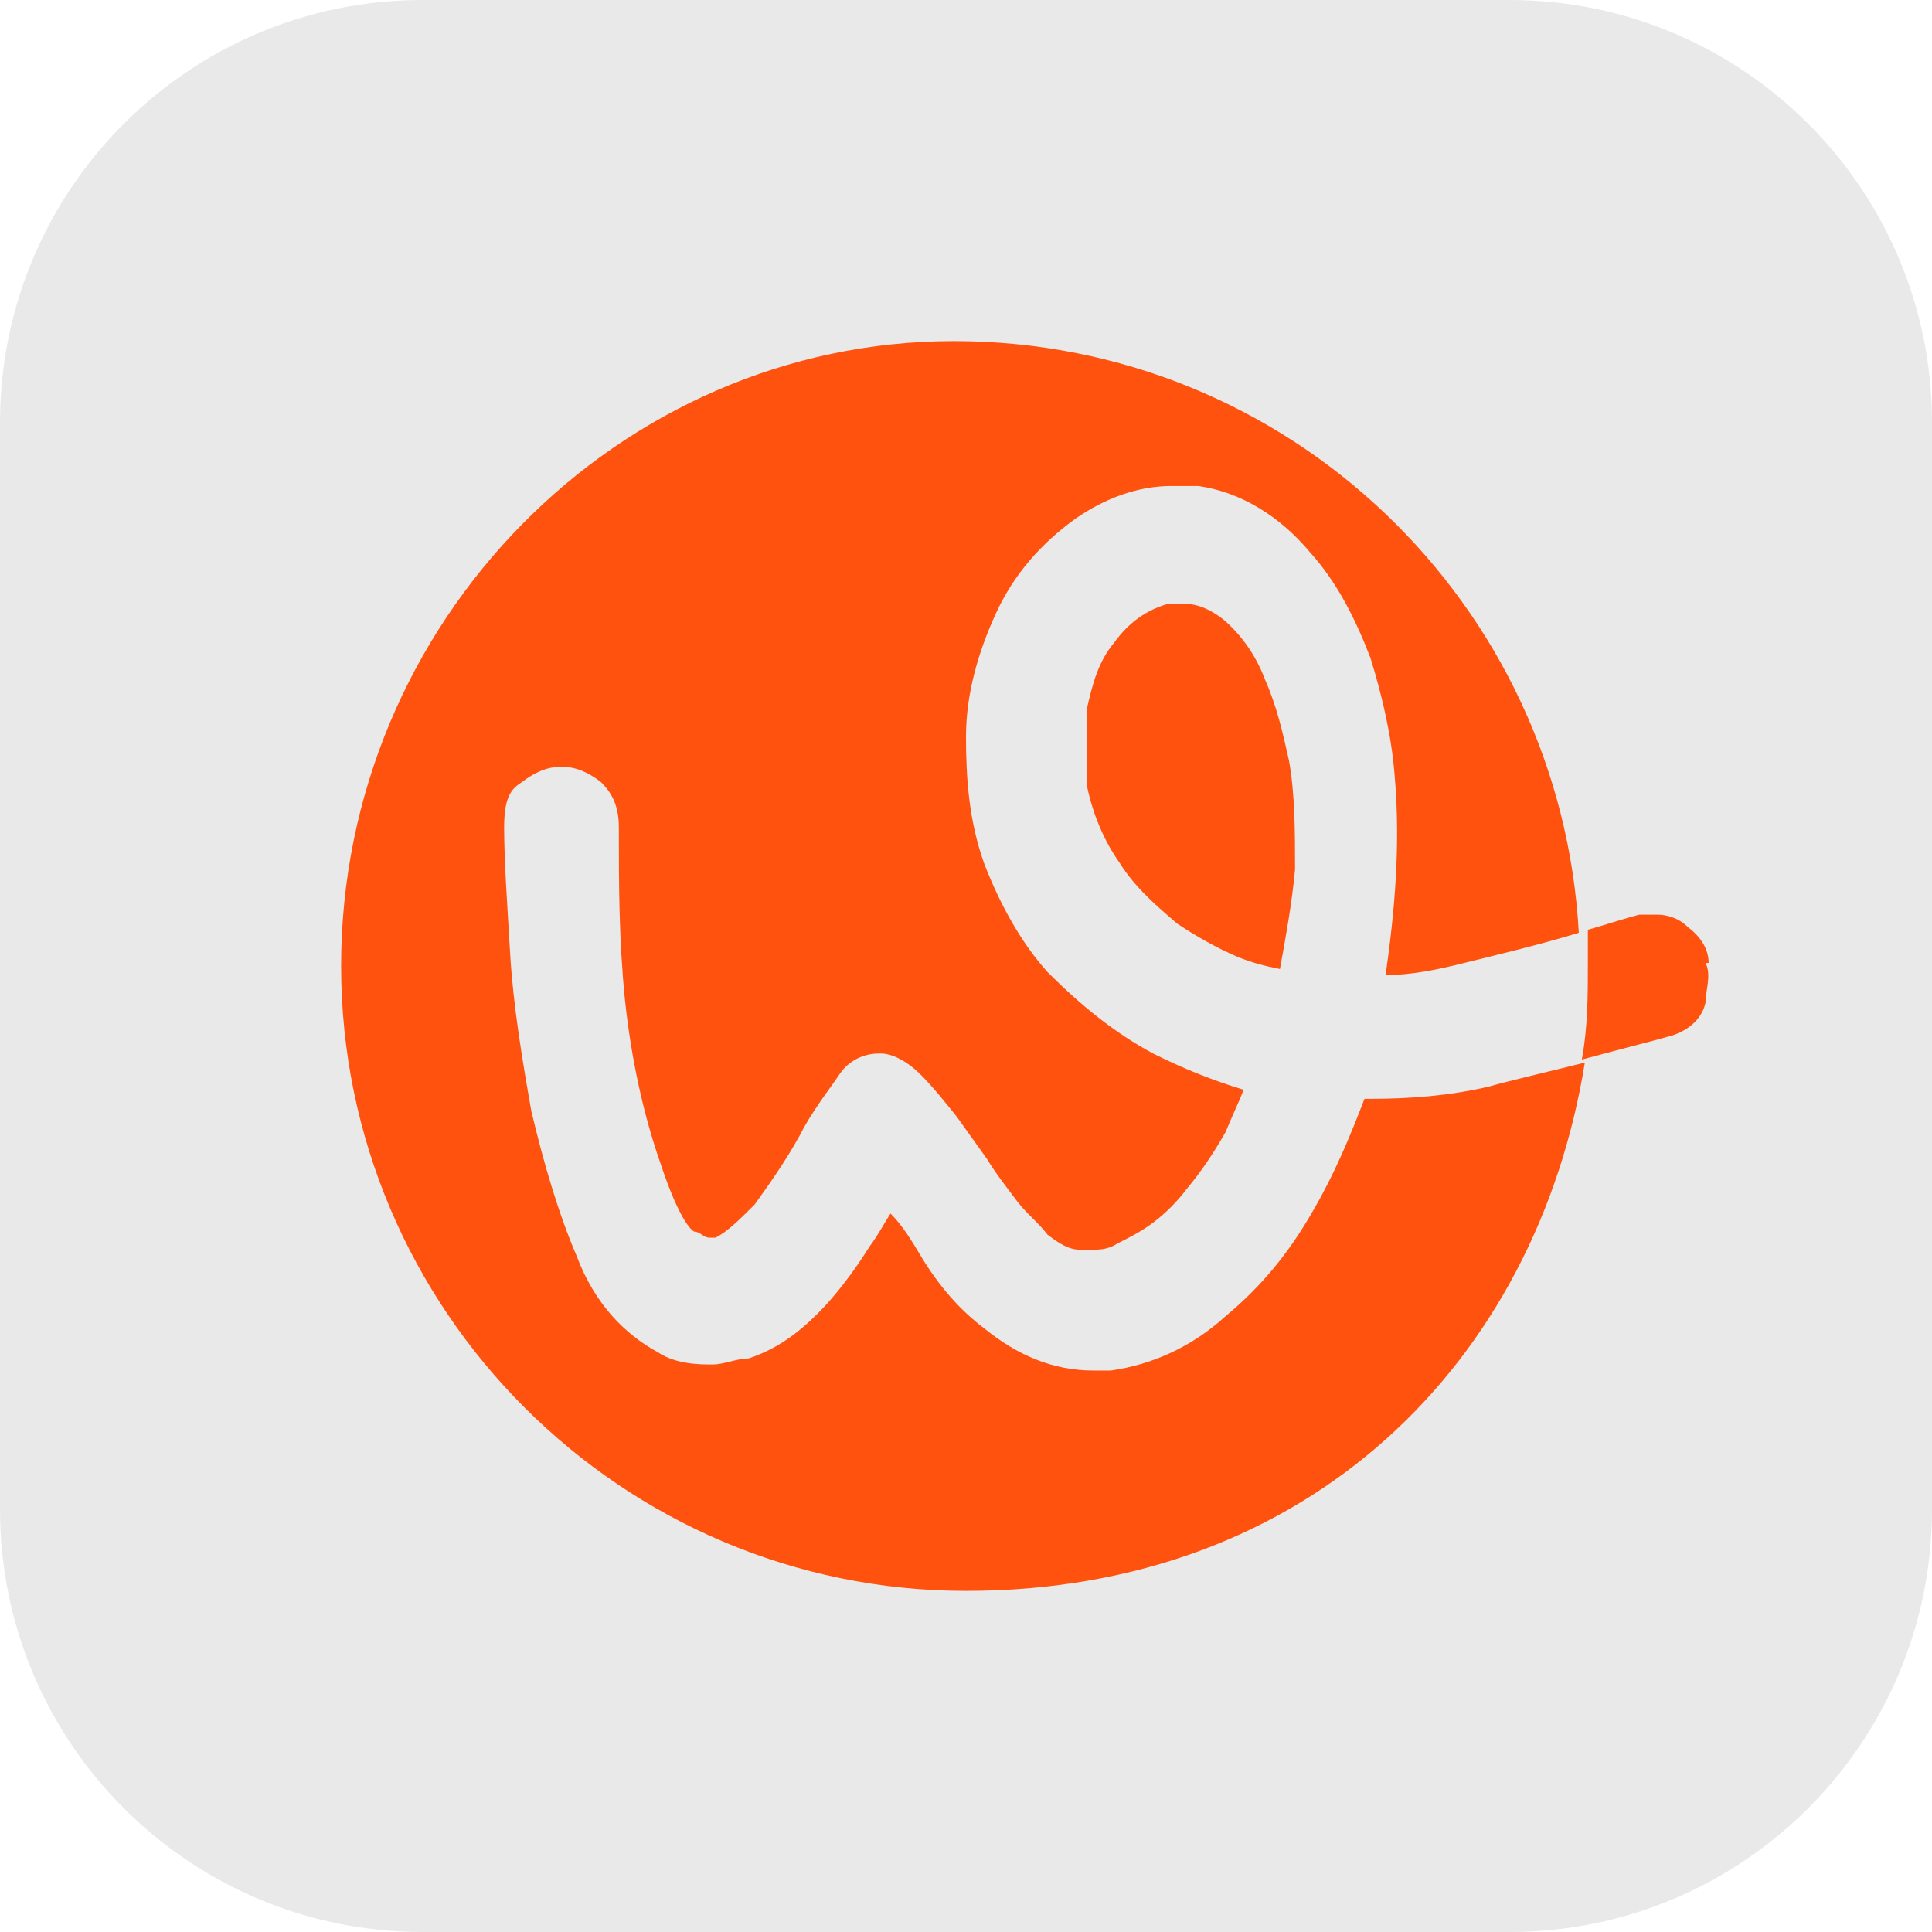
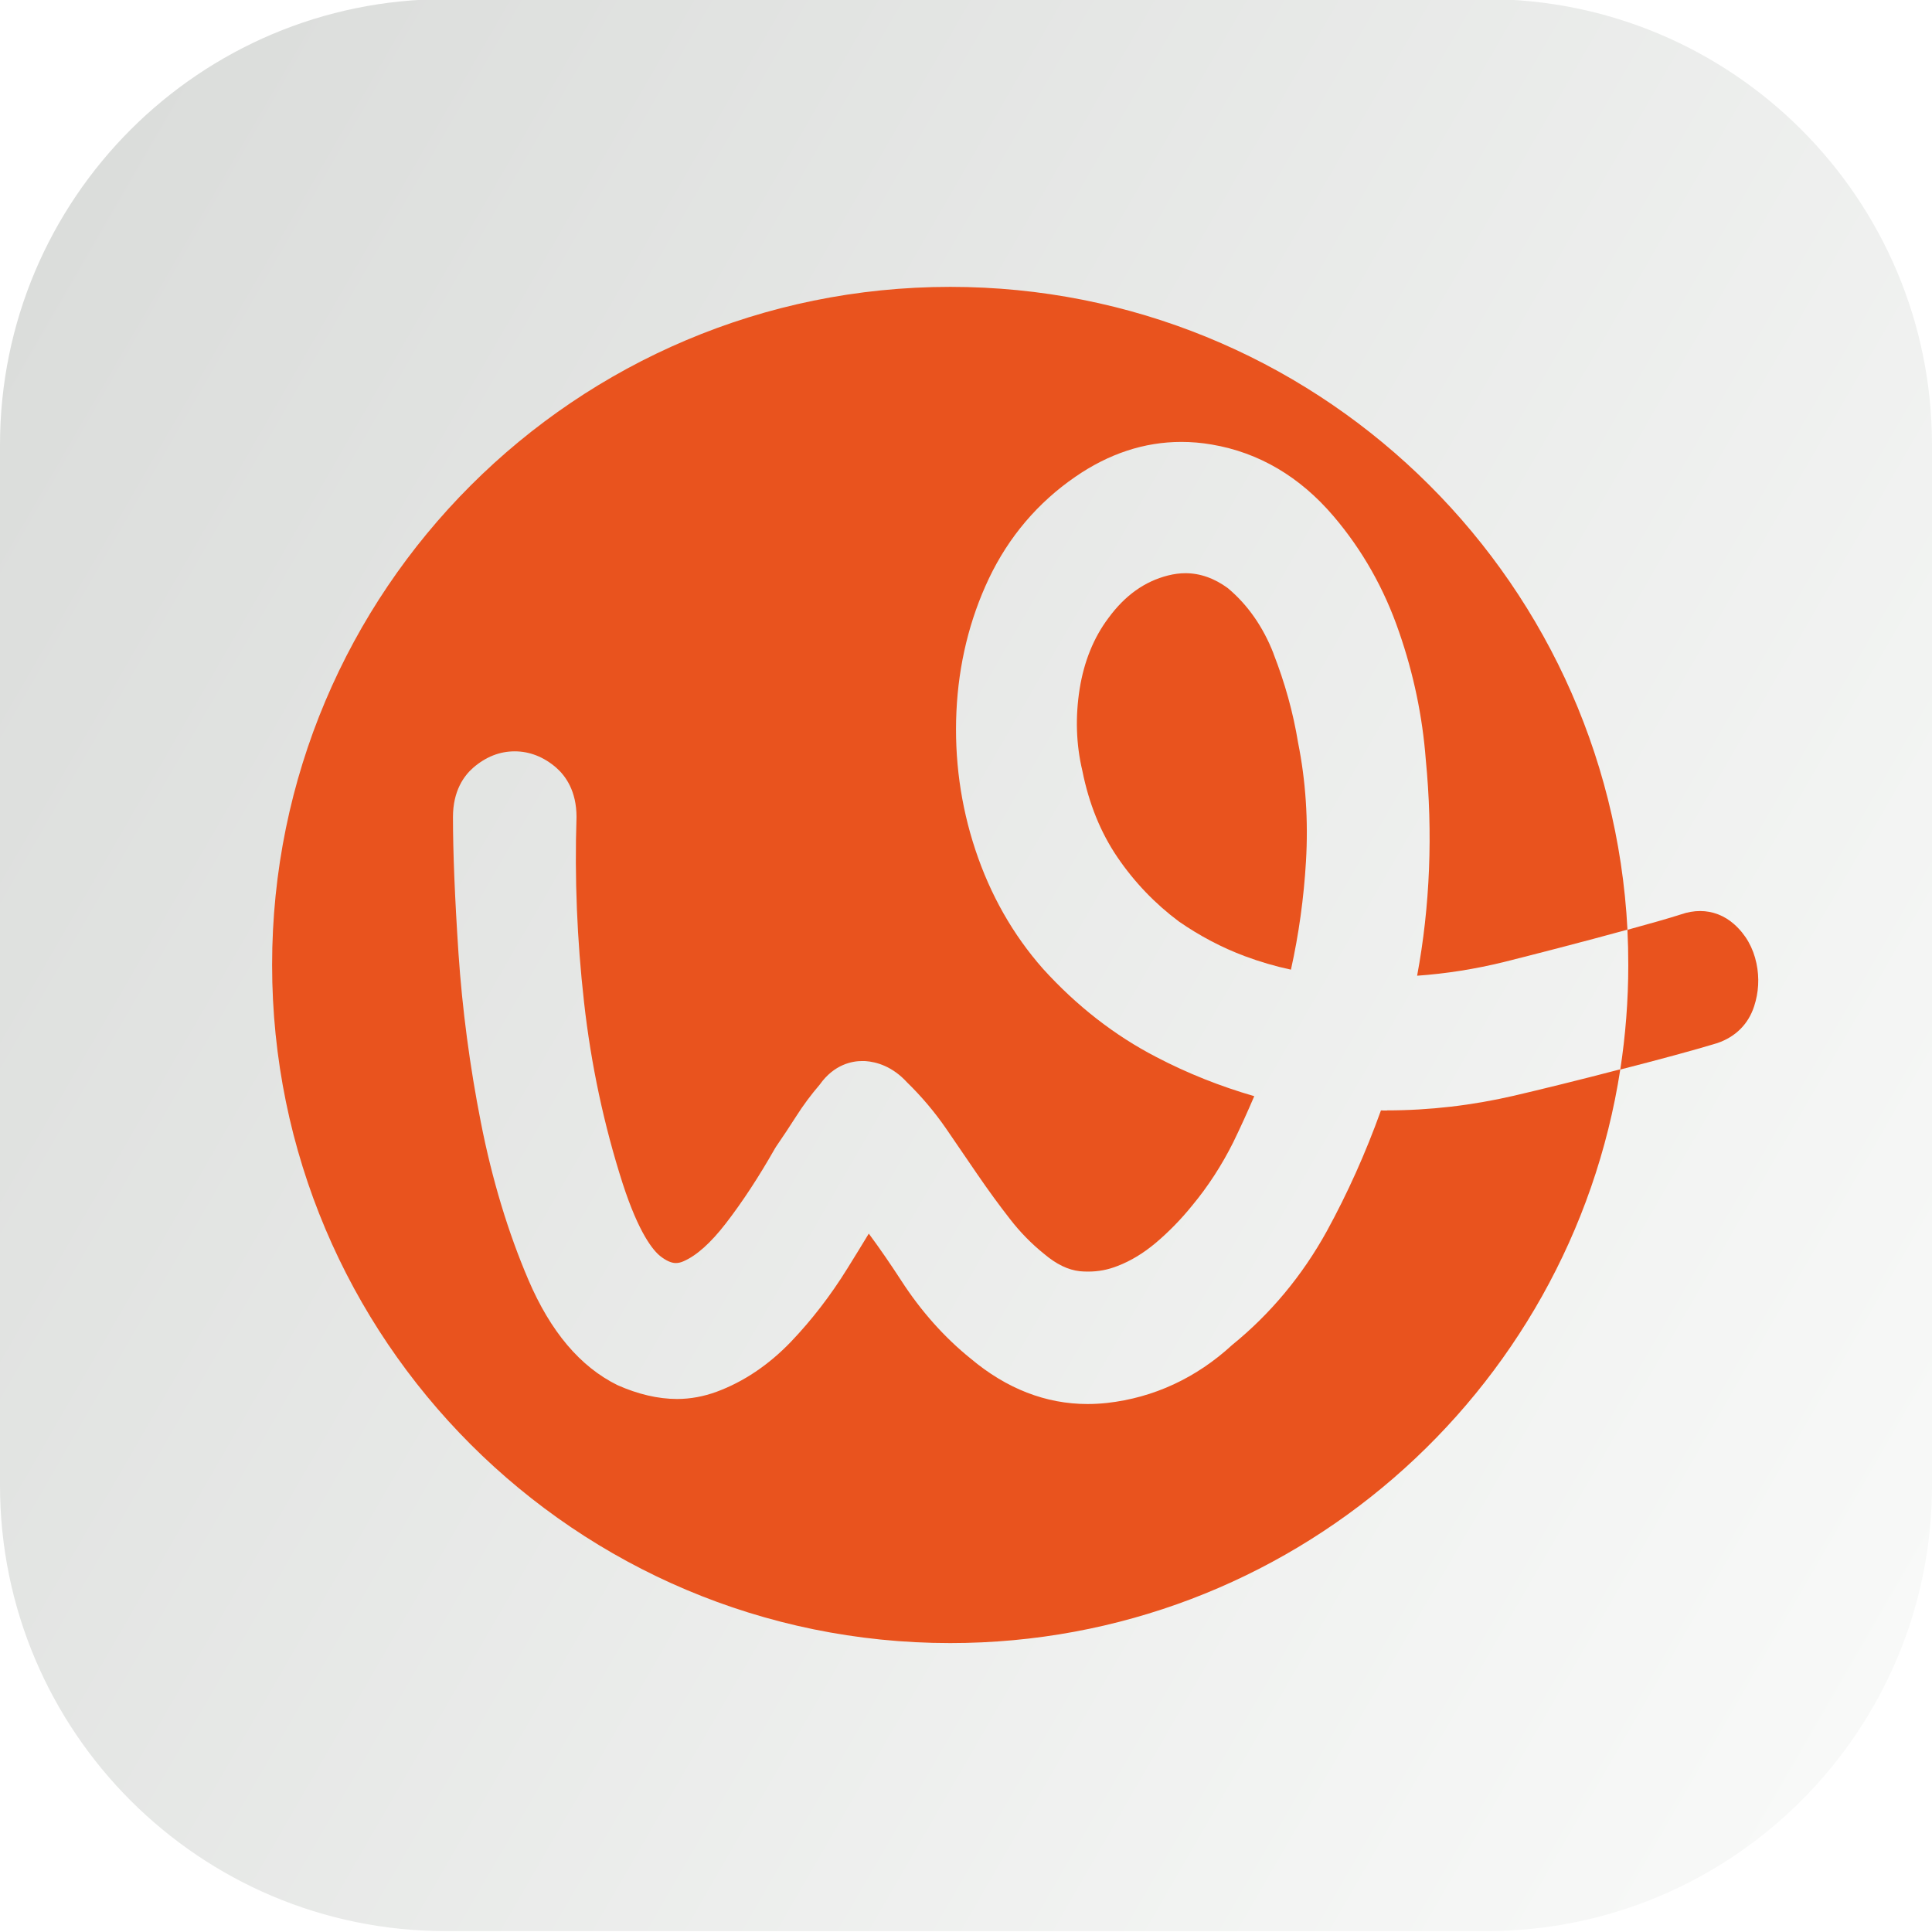
- <svg xmlns="http://www.w3.org/2000/svg" id="_图层_1" data-name="图层_1" version="1.1" viewBox="0 0 64 64">
+ <svg xmlns="http://www.w3.org/2000/svg" id="_图层_1" data-name="图层 1" viewBox="0 0 64 64">
  <defs>
-     <style>
-       .st0 {
-         fill: #e9e9e9;
-       }
- 
-       .st1 {
-         fill: #ff520f;
-       }
-     </style>
+     <linearGradient id="_未命名的渐变_16" data-name="未命名的渐变 16" x1="65.177" y1="51.125" x2="-1.177" y2="12.816" gradientUnits="userSpaceOnUse">
+       <stop offset="0" stop-color="#f8f9f8" />
+       <stop offset="1" stop-color="#dbdddb" />
+     </linearGradient>
  </defs>
-   <rect class="st0" y="0" width="64" height="64" rx="14" ry="14" />
-   <path class="st1" d="M41.9,22.5c-.3-.8-.8-1.5-1.4-2-.4-.3-.8-.5-1.3-.5h-.5c-.7.2-1.3.6-1.8,1.3-.5.6-.7,1.3-.9,2.2v2.5c.2,1,.6,1.9,1.1,2.6.5.8,1.2,1.4,1.9,2,.6.4,1.3.8,2,1.1.5.2.9.3,1.4.4.2-1.1.4-2.2.5-3.3,0-1.2,0-2.5-.2-3.6-.2-.9-.4-1.8-.8-2.7Z" />
-   <path class="st1" d="M45.4,36.4h-.2c-.5,1.3-1,2.5-1.7,3.7-.8,1.4-1.7,2.5-2.9,3.5-1.1,1-2.4,1.6-3.8,1.8h-.6c-1.3,0-2.5-.5-3.6-1.4-.8-.6-1.5-1.4-2.1-2.4-.3-.5-.6-1-1-1.4-.2.3-.4.7-.7,1.1-.5.8-1.1,1.6-1.7,2.2-.7.7-1.4,1.2-2.3,1.5-.4,0-.8.2-1.2.2s-1.2,0-1.8-.4c-1.1-.6-2.1-1.6-2.7-3.2-.6-1.4-1.1-3.1-1.5-4.8-.3-1.7-.6-3.5-.7-5.2s-.2-3.1-.2-4.2.3-1.3.6-1.5c.4-.3.8-.5,1.3-.5s.9.2,1.3.5c.3.3.6.7.6,1.5,0,1.9,0,3.7.2,5.7.2,1.9.6,3.8,1.2,5.5.5,1.5.9,2.1,1.1,2.2.2,0,.3.2.5.2h.2c.4-.2.8-.6,1.3-1.1.5-.7,1-1.4,1.5-2.3h0c.2-.4.4-.7.6-1s.5-.7.7-1c.4-.6,1-.7,1.3-.7h.1c.3,0,.8.2,1.3.7.4.4.8.9,1.2,1.4l1,1.4c.3.5.7,1,1,1.4s.7.7,1,1.1c.4.3.7.5,1.1.5h.3c.3,0,.6,0,.9-.2.4-.2.8-.4,1.2-.7s.8-.7,1.1-1.1c.5-.6.9-1.2,1.3-1.9.2-.5.4-.9.6-1.4-1-.3-2-.7-3-1.2-1.3-.7-2.4-1.6-3.5-2.7-.9-1-1.6-2.3-2.1-3.6-.5-1.4-.6-2.8-.6-4.2s.4-2.8,1-4.1c.6-1.3,1.5-2.3,2.6-3.1,1-.7,2.1-1.1,3.2-1.1s.6,0,.9,0c1.4.2,2.7,1,3.7,2.2.9,1,1.5,2.2,2,3.5.4,1.3.7,2.6.8,3.9.2,2.3,0,4.5-.3,6.6.9,0,1.8-.2,2.6-.4.8-.2,2.5-.6,3.8-1-.6-10.9-9.6-19.6-20.7-19.6S11.3,20.6,11.3,32s9.3,20.7,20.7,20.7,18.9-7.6,20.5-17.5c-1.2.3-2.5.6-3.2.8-1.3.3-2.6.4-3.9.4Z" />
-   <path class="st1" d="M56.6,31.9c0-.5-.3-.9-.7-1.2-.3-.3-.7-.4-1-.4h-.6c-.4.1-1,.3-1.7.5v1.1c0,1.1,0,2.1-.2,3.2,1.1-.3,2.3-.6,3-.8.6-.2,1-.6,1.1-1.1,0-.4.2-.9,0-1.3,0,0,0,0,.1,0Z" />
+   <rect y="-.029" width="64" height="64" rx="14.769" ry="14.769" fill="url(#_未命名的渐变_16)" />
+   <g>
+     <path d="M42.186,21.647c-.345-.885-.857-1.615-1.512-2.164-.439-.322-.911-.495-1.406-.495-.185,0-.38.026-.575.075-.777.197-1.425.66-1.976,1.411-.488.65-.805,1.436-.951,2.338-.148.932-.12,1.845.089,2.723.218,1.091.606,2.044,1.159,2.859.566.833,1.256,1.549,2.044,2.136.688.476,1.429.866,2.18,1.145.505.188,1.012.336,1.526.446.261-1.171.427-2.378.498-3.584.08-1.354-.009-2.678-.261-3.934-.164-1.002-.437-1.983-.817-2.955" fill="#e9531e" />
+     <path d="M45.946,36.788c-.066,0-.134,0-.2-.005-.509,1.418-1.113,2.758-1.793,4-.814,1.476-1.871,2.744-3.138,3.772-1.181,1.087-2.591,1.746-4.147,1.92-.216.023-.43.035-.643.035-1.378,0-2.683-.507-3.87-1.505-.866-.697-1.648-1.573-2.305-2.591-.345-.53-.699-1.049-1.07-1.549-.225.371-.462.758-.714,1.162-.554.894-1.183,1.706-1.864,2.42-.737.768-1.57,1.328-2.469,1.659-.42.153-.857.237-1.303.237-.631,0-1.296-.157-1.974-.458-1.235-.608-2.22-1.774-2.953-3.49-.671-1.57-1.202-3.319-1.573-5.211-.368-1.868-.617-3.753-.742-5.605-.122-1.838-.183-3.356-.183-4.514,0-.866.364-1.366.671-1.634.418-.361.878-.542,1.375-.542s.967.188,1.373.54c.31.272.674.77.674,1.636-.066,2.007.016,4.063.249,6.133.23,2.061.662,4.079,1.279,6.004.542,1.671,1.016,2.225,1.246,2.408.19.15.366.23.514.23.082,0,.169-.019.261-.061.43-.188.897-.606,1.392-1.246.563-.728,1.108-1.566,1.627-2.479l.04-.066c.232-.336.453-.671.669-1.009.235-.371.498-.721.779-1.049.479-.678,1.084-.782,1.404-.782l.113.002c.361.026.89.171,1.378.706.479.467.911.979,1.289,1.526l1.035,1.514c.376.549.732,1.035,1.087,1.49.329.425.704.81,1.12,1.145.418.354.803.537,1.192.58.092.009.185.012.275.012.338,0,.655-.059.979-.188.441-.169.864-.43,1.26-.763.43-.364.836-.779,1.202-1.232.535-.643.988-1.347,1.364-2.098.242-.498.474-1.009.697-1.53-1.122-.324-2.211-.756-3.244-1.296-1.373-.709-2.638-1.692-3.751-2.92-1-1.131-1.749-2.455-2.244-3.946-.491-1.479-.699-3.023-.627-4.582.073-1.568.434-3.049,1.073-4.399.657-1.382,1.624-2.521,2.866-3.375,1.108-.765,2.286-1.155,3.511-1.155.331,0,.671.028,1.009.087,1.561.265,2.917,1.063,4.037,2.378.951,1.117,1.678,2.403,2.166,3.828.484,1.39.777,2.81.885,4.222.239,2.45.143,4.863-.286,7.168.965-.068,1.922-.221,2.863-.451.918-.23,2.662-.678,4.105-1.075-.613-11.862-10.419-21.293-22.434-21.293-12.409,0-22.464,10.055-22.464,22.462s10.055,22.464,22.464,22.464c11.229,0,20.533-8.238,22.197-19.007-1.326.347-2.678.678-3.523.875-1.387.322-2.805.486-4.206.486" fill="#e9531e" />
+     <path d="M58.185,31.913c-.108-.516-.354-.955-.742-1.3-.322-.284-.711-.434-1.124-.434-.209,0-.422.038-.617.106-.422.136-1.07.319-1.791.516.019.387.028.779.028,1.174,0,1.176-.092,2.328-.265,3.455,1.232-.315,2.443-.641,3.211-.875.613-.209,1.033-.634,1.223-1.221.15-.46.178-.939.077-1.42" fill="#e9531e" />
+   </g>
</svg>
